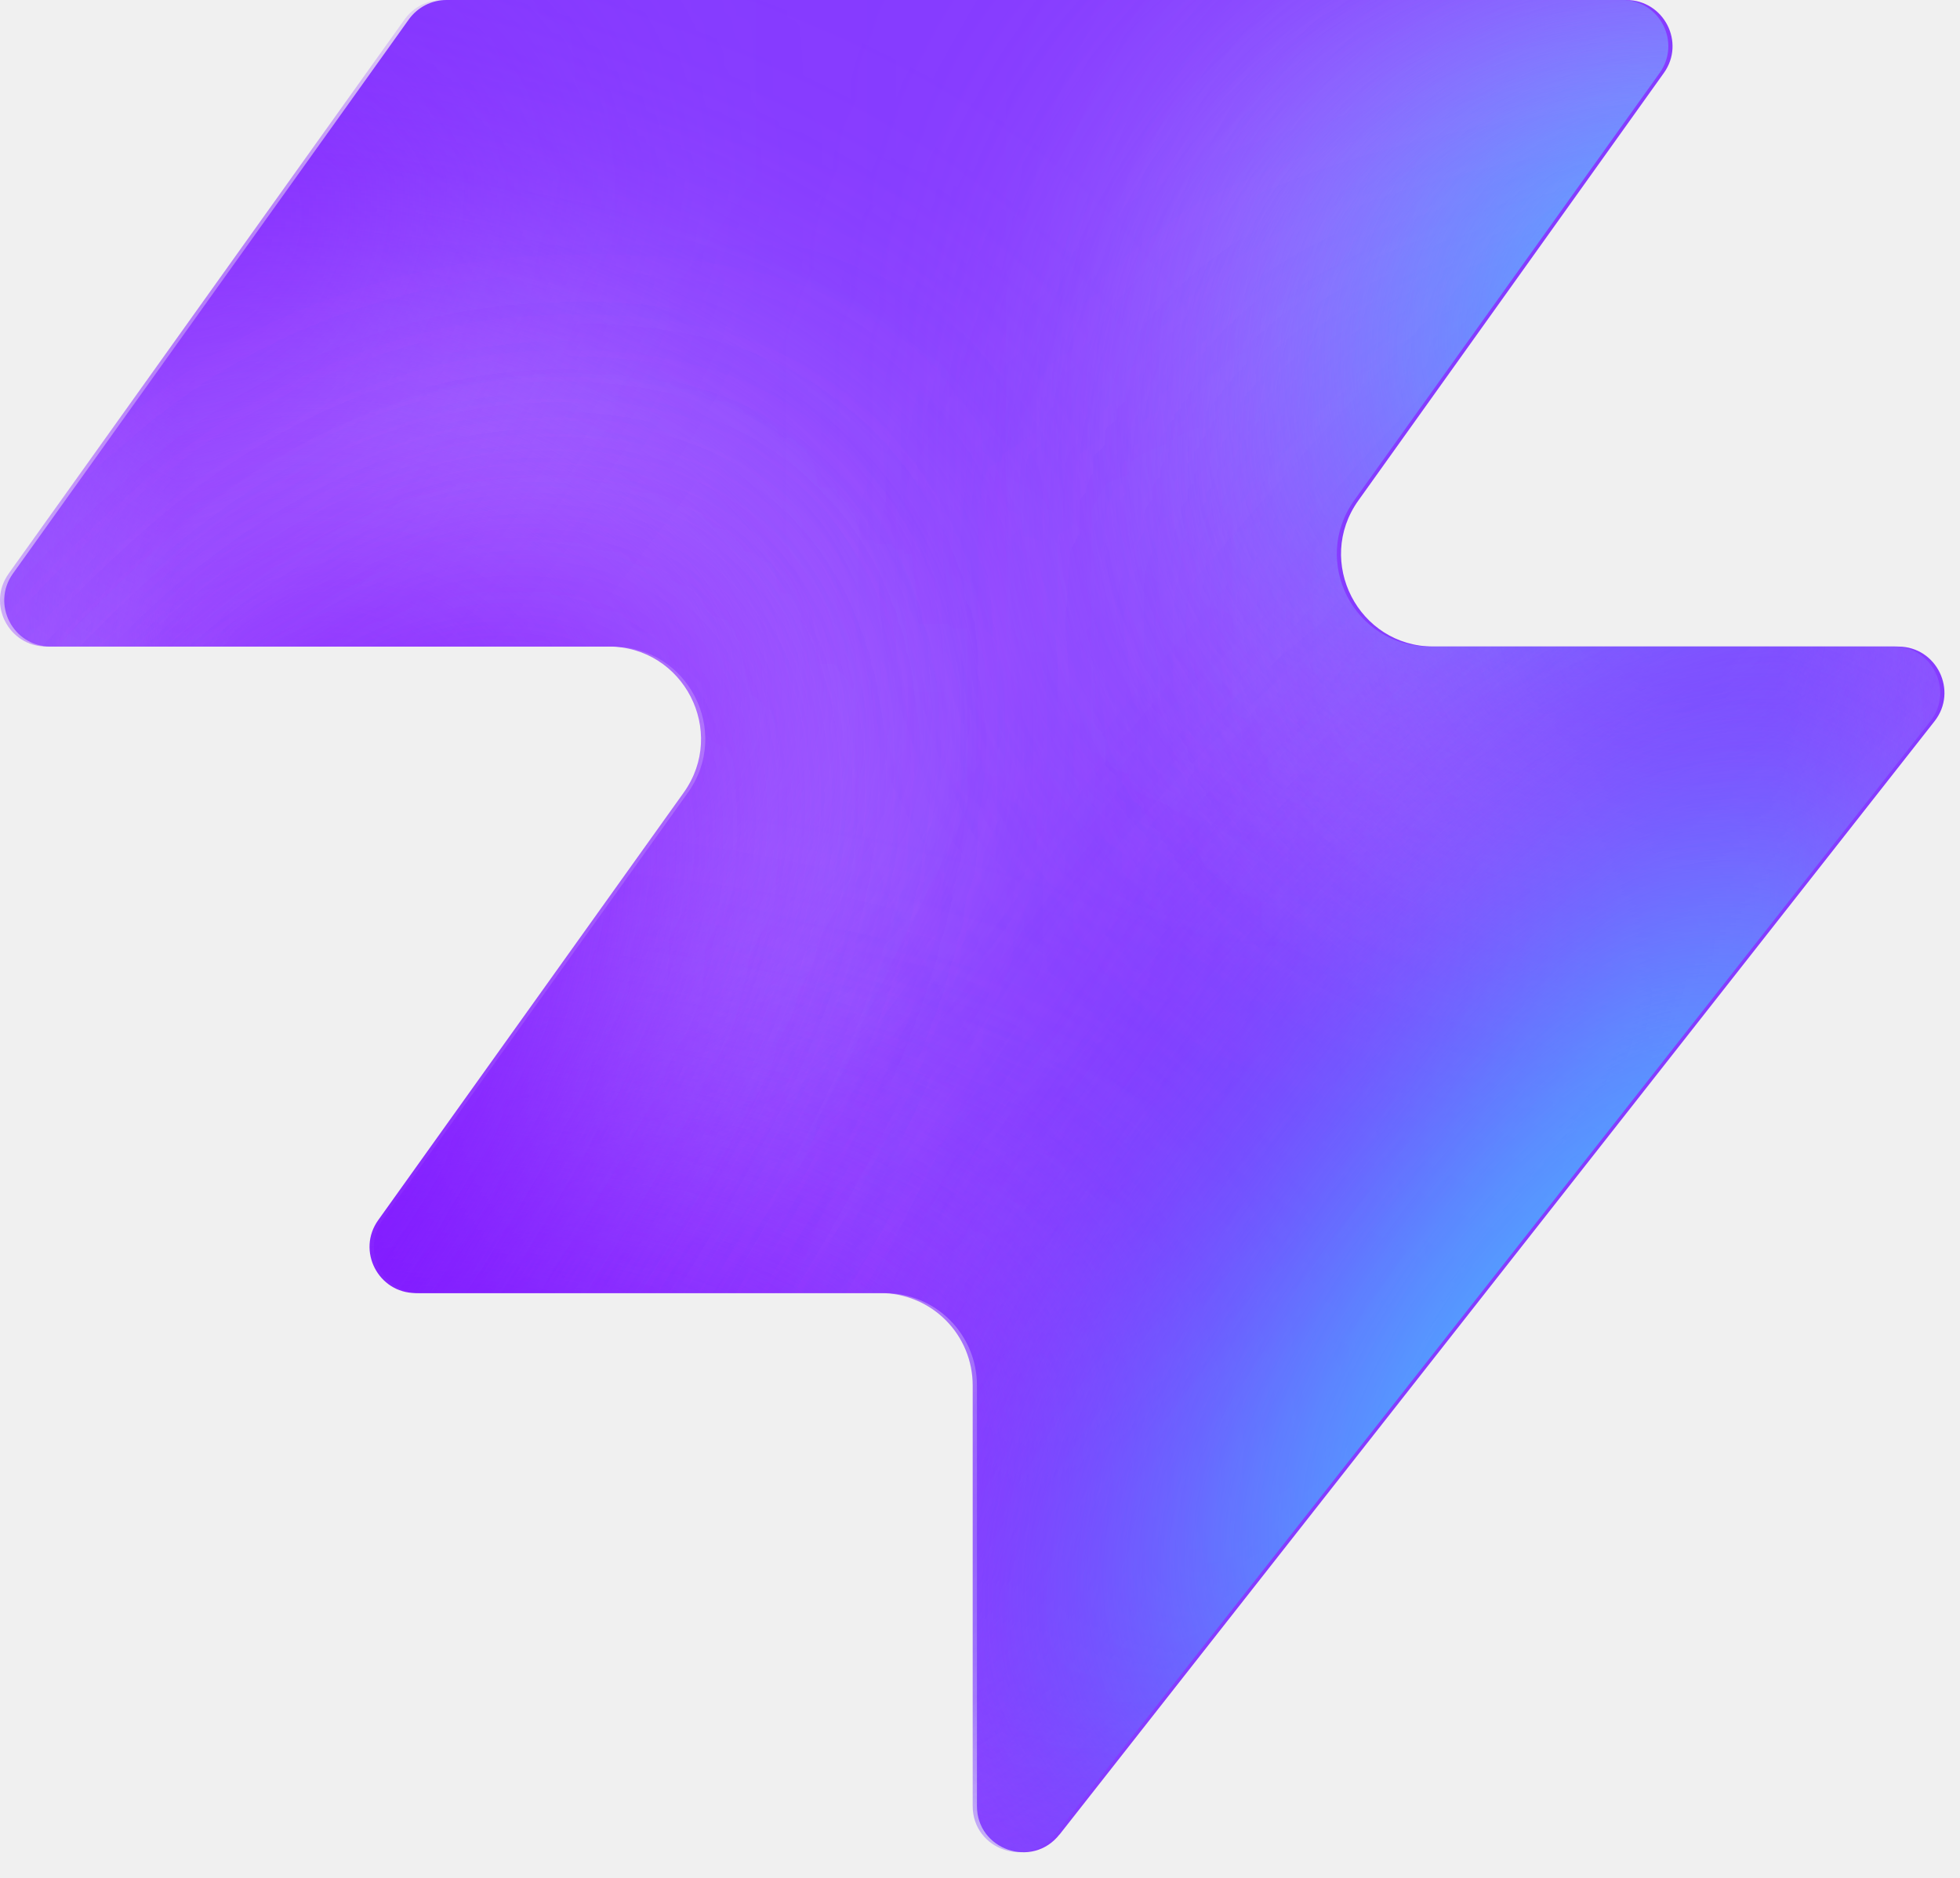
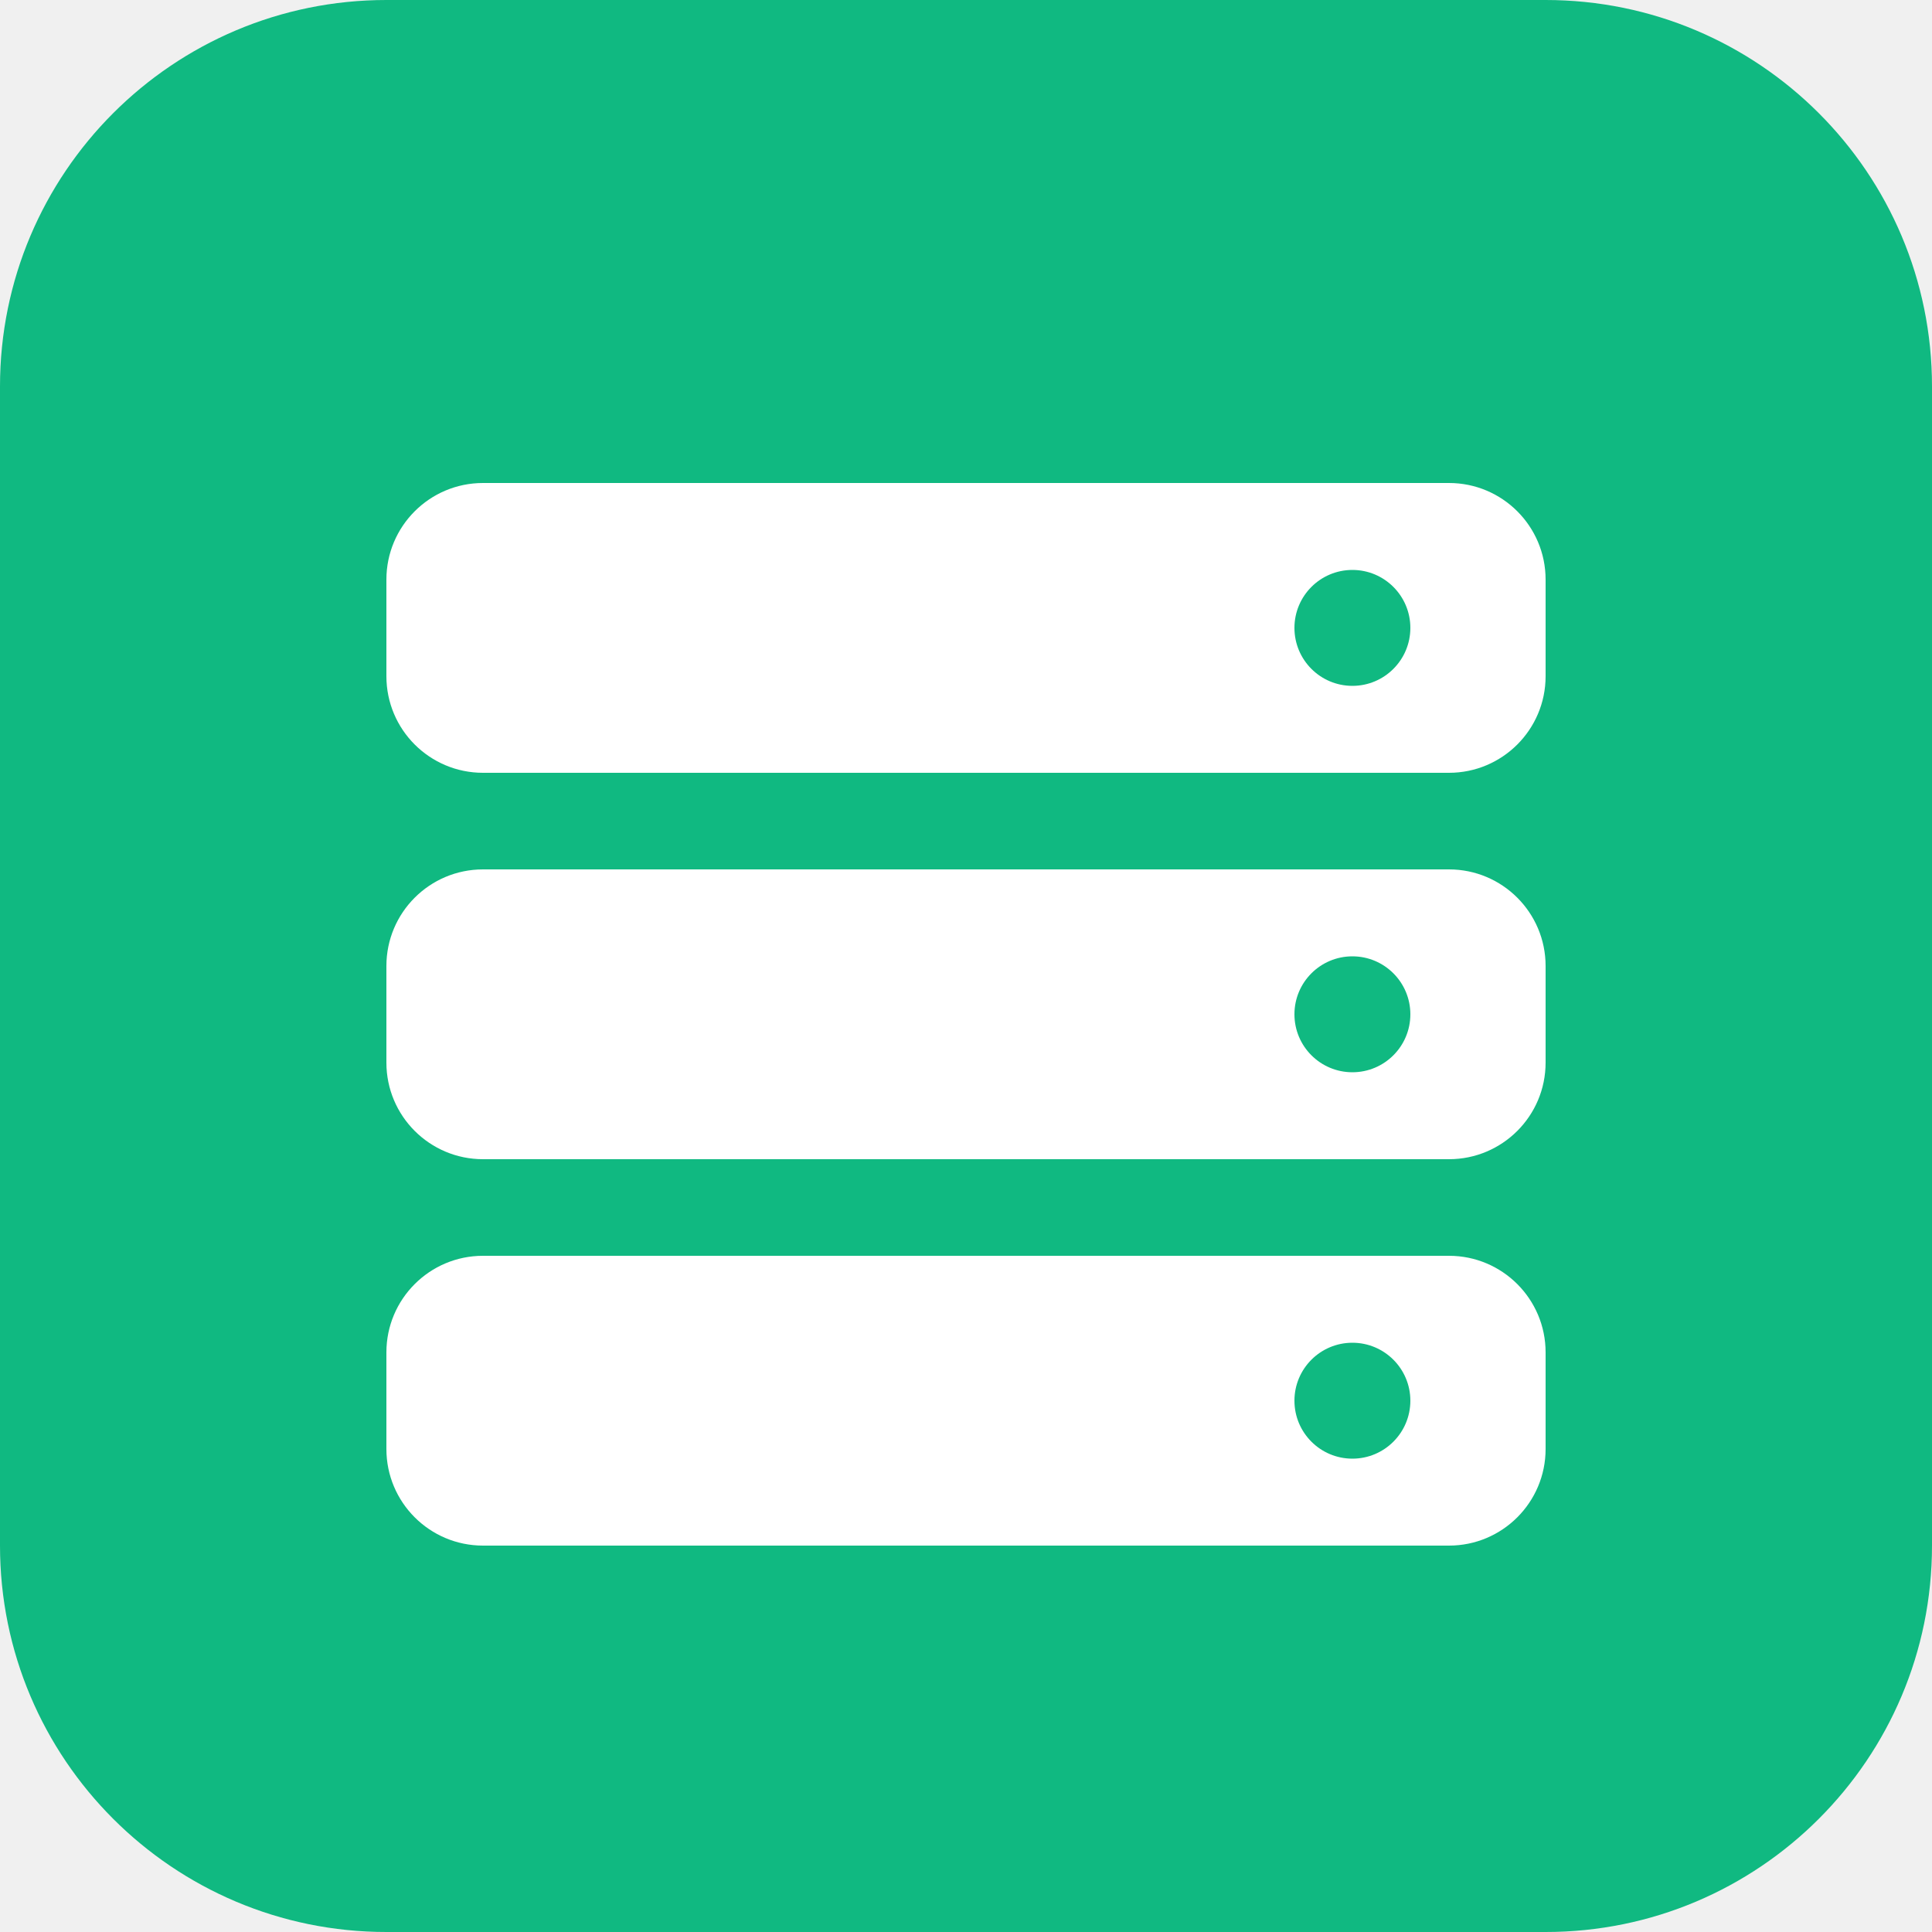
- <svg xmlns="http://www.w3.org/2000/svg" width="48" height="46" fill="none" viewBox="0 0 48 46">
-   <path fill="#863bff" d="M25.946 44.938c-.664.845-2.021.375-2.021-.698V33.937a2.26 2.26 0 0 0-2.262-2.262H10.287c-.92 0-1.456-1.04-.92-1.788l7.48-10.471c1.07-1.497 0-3.578-1.842-3.578H1.237c-.92 0-1.456-1.04-.92-1.788L10.013.474c.214-.297.556-.474.92-.474h28.894c.92 0 1.456 1.04.92 1.788l-7.48 10.471c-1.07 1.498 0 3.579 1.842 3.579h11.377c.943 0 1.473 1.088.89 1.83L25.947 44.94z" style="fill:#863bff;fill:color(display-p3 .525 .23 1);fill-opacity:1" />
-   <mask id="a" width="48" height="46" x="0" y="0" maskUnits="userSpaceOnUse" style="mask-type:alpha">
-     <path fill="#000" d="M25.842 44.938c-.664.844-2.021.375-2.021-.698V33.937a2.26 2.26 0 0 0-2.262-2.262H10.183c-.92 0-1.456-1.04-.92-1.788l7.48-10.471c1.07-1.498 0-3.579-1.842-3.579H1.133c-.92 0-1.456-1.04-.92-1.787L9.91.473c.214-.297.556-.474.92-.474h28.894c.92 0 1.456 1.04.92 1.788l-7.48 10.471c-1.07 1.498 0 3.578 1.842 3.578h11.377c.943 0 1.473 1.088.89 1.832L25.843 44.94z" style="fill:#000;fill-opacity:1" />
-   </mask>
-   <g mask="url(#a)">
-     <g filter="url(#b)">
-       <ellipse cx="5.508" cy="14.704" fill="#ede6ff" rx="5.508" ry="14.704" style="fill:#ede6ff;fill:color(display-p3 .927 .903 1);fill-opacity:1" transform="matrix(.00324 1 1 -.00324 -4.47 31.516)" />
-     </g>
-     <g filter="url(#c)">
-       <ellipse cx="10.399" cy="29.851" fill="#ede6ff" rx="10.399" ry="29.851" style="fill:#ede6ff;fill:color(display-p3 .927 .903 1);fill-opacity:1" transform="matrix(.00324 1 1 -.00324 -39.328 7.883)" />
-     </g>
-     <g filter="url(#d)">
-       <ellipse cx="5.508" cy="30.487" fill="#7e14ff" rx="5.508" ry="30.487" style="fill:#7e14ff;fill:color(display-p3 .492 .077 1);fill-opacity:1" transform="rotate(89.814 -25.913 -14.639)scale(1 -1)" />
-     </g>
-     <g filter="url(#e)">
-       <ellipse cx="5.508" cy="30.599" fill="#7e14ff" rx="5.508" ry="30.599" style="fill:#7e14ff;fill:color(display-p3 .492 .077 1);fill-opacity:1" transform="rotate(89.814 -32.644 -3.334)scale(1 -1)" />
-     </g>
-     <g filter="url(#f)">
-       <ellipse cx="5.508" cy="30.599" fill="#7e14ff" rx="5.508" ry="30.599" style="fill:#7e14ff;fill:color(display-p3 .492 .077 1);fill-opacity:1" transform="matrix(.00324 1 1 -.00324 -34.34 30.47)" />
-     </g>
-     <g filter="url(#g)">
-       <ellipse cx="14.072" cy="22.078" fill="#ede6ff" rx="14.072" ry="22.078" style="fill:#ede6ff;fill:color(display-p3 .927 .903 1);fill-opacity:1" transform="rotate(93.35 24.506 48.493)scale(-1 1)" />
-     </g>
-     <g filter="url(#h)">
-       <ellipse cx="3.47" cy="21.501" fill="#7e14ff" rx="3.47" ry="21.501" style="fill:#7e14ff;fill:color(display-p3 .492 .077 1);fill-opacity:1" transform="rotate(89.009 28.708 47.59)scale(-1 1)" />
-     </g>
-     <g filter="url(#i)">
-       <ellipse cx="3.47" cy="21.501" fill="#7e14ff" rx="3.47" ry="21.501" style="fill:#7e14ff;fill:color(display-p3 .492 .077 1);fill-opacity:1" transform="rotate(89.009 28.708 47.59)scale(-1 1)" />
-     </g>
-     <g filter="url(#j)">
-       <ellipse cx=".387" cy="8.972" fill="#7e14ff" rx="4.407" ry="29.108" style="fill:#7e14ff;fill:color(display-p3 .492 .077 1);fill-opacity:1" transform="rotate(39.51 .387 8.972)" />
-     </g>
-     <g filter="url(#k)">
-       <ellipse cx="47.523" cy="-6.092" fill="#7e14ff" rx="4.407" ry="29.108" style="fill:#7e14ff;fill:color(display-p3 .492 .077 1);fill-opacity:1" transform="rotate(37.892 47.523 -6.092)" />
-     </g>
-     <g filter="url(#l)">
-       <ellipse cx="41.412" cy="6.333" fill="#47bfff" rx="5.971" ry="9.665" style="fill:#47bfff;fill:color(display-p3 .28 .748 1);fill-opacity:1" transform="rotate(37.892 41.412 6.333)" />
-     </g>
-     <g filter="url(#m)">
-       <ellipse cx="-1.879" cy="38.332" fill="#7e14ff" rx="4.407" ry="29.108" style="fill:#7e14ff;fill:color(display-p3 .492 .077 1);fill-opacity:1" transform="rotate(37.892 -1.88 38.332)" />
-     </g>
-     <g filter="url(#n)">
-       <ellipse cx="-1.879" cy="38.332" fill="#7e14ff" rx="4.407" ry="29.108" style="fill:#7e14ff;fill:color(display-p3 .492 .077 1);fill-opacity:1" transform="rotate(37.892 -1.88 38.332)" />
-     </g>
-     <g filter="url(#o)">
-       <ellipse cx="35.651" cy="29.907" fill="#7e14ff" rx="4.407" ry="29.108" style="fill:#7e14ff;fill:color(display-p3 .492 .077 1);fill-opacity:1" transform="rotate(37.892 35.651 29.907)" />
-     </g>
-     <g filter="url(#p)">
-       <ellipse cx="38.418" cy="32.4" fill="#47bfff" rx="5.971" ry="15.297" style="fill:#47bfff;fill:color(display-p3 .28 .748 1);fill-opacity:1" transform="rotate(37.892 38.418 32.4)" />
-     </g>
-   </g>
-   <defs>
-     <filter id="b" width="60.045" height="41.654" x="-19.77" y="16.149" color-interpolation-filters="sRGB" filterUnits="userSpaceOnUse">
-       <feFlood flood-opacity="0" result="BackgroundImageFix" />
-       <feBlend in="SourceGraphic" in2="BackgroundImageFix" result="shape" />
-       <feGaussianBlur result="effect1_foregroundBlur_2002_17158" stdDeviation="7.659" />
-     </filter>
-     <filter id="c" width="90.34" height="51.437" x="-54.613" y="-7.533" color-interpolation-filters="sRGB" filterUnits="userSpaceOnUse">
-       <feFlood flood-opacity="0" result="BackgroundImageFix" />
-       <feBlend in="SourceGraphic" in2="BackgroundImageFix" result="shape" />
-       <feGaussianBlur result="effect1_foregroundBlur_2002_17158" stdDeviation="7.659" />
-     </filter>
-     <filter id="d" width="79.355" height="29.4" x="-49.64" y="2.03" color-interpolation-filters="sRGB" filterUnits="userSpaceOnUse">
-       <feFlood flood-opacity="0" result="BackgroundImageFix" />
-       <feBlend in="SourceGraphic" in2="BackgroundImageFix" result="shape" />
-       <feGaussianBlur result="effect1_foregroundBlur_2002_17158" stdDeviation="4.596" />
-     </filter>
-     <filter id="e" width="79.579" height="29.4" x="-45.045" y="20.029" color-interpolation-filters="sRGB" filterUnits="userSpaceOnUse">
-       <feFlood flood-opacity="0" result="BackgroundImageFix" />
-       <feBlend in="SourceGraphic" in2="BackgroundImageFix" result="shape" />
-       <feGaussianBlur result="effect1_foregroundBlur_2002_17158" stdDeviation="4.596" />
-     </filter>
-     <filter id="f" width="79.579" height="29.4" x="-43.513" y="21.178" color-interpolation-filters="sRGB" filterUnits="userSpaceOnUse">
-       <feFlood flood-opacity="0" result="BackgroundImageFix" />
-       <feBlend in="SourceGraphic" in2="BackgroundImageFix" result="shape" />
-       <feGaussianBlur result="effect1_foregroundBlur_2002_17158" stdDeviation="4.596" />
-     </filter>
-     <filter id="g" width="74.749" height="58.852" x="15.756" y="-17.901" color-interpolation-filters="sRGB" filterUnits="userSpaceOnUse">
-       <feFlood flood-opacity="0" result="BackgroundImageFix" />
-       <feBlend in="SourceGraphic" in2="BackgroundImageFix" result="shape" />
-       <feGaussianBlur result="effect1_foregroundBlur_2002_17158" stdDeviation="7.659" />
-     </filter>
-     <filter id="h" width="61.377" height="25.362" x="23.548" y="2.284" color-interpolation-filters="sRGB" filterUnits="userSpaceOnUse">
-       <feFlood flood-opacity="0" result="BackgroundImageFix" />
-       <feBlend in="SourceGraphic" in2="BackgroundImageFix" result="shape" />
-       <feGaussianBlur result="effect1_foregroundBlur_2002_17158" stdDeviation="4.596" />
-     </filter>
-     <filter id="i" width="61.377" height="25.362" x="23.548" y="2.284" color-interpolation-filters="sRGB" filterUnits="userSpaceOnUse">
-       <feFlood flood-opacity="0" result="BackgroundImageFix" />
-       <feBlend in="SourceGraphic" in2="BackgroundImageFix" result="shape" />
-       <feGaussianBlur result="effect1_foregroundBlur_2002_17158" stdDeviation="4.596" />
-     </filter>
-     <filter id="j" width="56.045" height="63.649" x="-27.636" y="-22.853" color-interpolation-filters="sRGB" filterUnits="userSpaceOnUse">
-       <feFlood flood-opacity="0" result="BackgroundImageFix" />
-       <feBlend in="SourceGraphic" in2="BackgroundImageFix" result="shape" />
-       <feGaussianBlur result="effect1_foregroundBlur_2002_17158" stdDeviation="4.596" />
-     </filter>
-     <filter id="k" width="54.814" height="64.646" x="20.116" y="-38.415" color-interpolation-filters="sRGB" filterUnits="userSpaceOnUse">
-       <feFlood flood-opacity="0" result="BackgroundImageFix" />
-       <feBlend in="SourceGraphic" in2="BackgroundImageFix" result="shape" />
-       <feGaussianBlur result="effect1_foregroundBlur_2002_17158" stdDeviation="4.596" />
-     </filter>
-     <filter id="l" width="33.541" height="35.313" x="24.641" y="-11.323" color-interpolation-filters="sRGB" filterUnits="userSpaceOnUse">
-       <feFlood flood-opacity="0" result="BackgroundImageFix" />
-       <feBlend in="SourceGraphic" in2="BackgroundImageFix" result="shape" />
-       <feGaussianBlur result="effect1_foregroundBlur_2002_17158" stdDeviation="4.596" />
-     </filter>
-     <filter id="m" width="54.814" height="64.646" x="-29.286" y="6.009" color-interpolation-filters="sRGB" filterUnits="userSpaceOnUse">
-       <feFlood flood-opacity="0" result="BackgroundImageFix" />
-       <feBlend in="SourceGraphic" in2="BackgroundImageFix" result="shape" />
-       <feGaussianBlur result="effect1_foregroundBlur_2002_17158" stdDeviation="4.596" />
-     </filter>
-     <filter id="n" width="54.814" height="64.646" x="-29.286" y="6.009" color-interpolation-filters="sRGB" filterUnits="userSpaceOnUse">
-       <feFlood flood-opacity="0" result="BackgroundImageFix" />
-       <feBlend in="SourceGraphic" in2="BackgroundImageFix" result="shape" />
-       <feGaussianBlur result="effect1_foregroundBlur_2002_17158" stdDeviation="4.596" />
-     </filter>
-     <filter id="o" width="54.814" height="64.646" x="8.244" y="-2.416" color-interpolation-filters="sRGB" filterUnits="userSpaceOnUse">
-       <feFlood flood-opacity="0" result="BackgroundImageFix" />
-       <feBlend in="SourceGraphic" in2="BackgroundImageFix" result="shape" />
-       <feGaussianBlur result="effect1_foregroundBlur_2002_17158" stdDeviation="4.596" />
-     </filter>
-     <filter id="p" width="39.409" height="43.623" x="18.713" y="10.588" color-interpolation-filters="sRGB" filterUnits="userSpaceOnUse">
-       <feFlood flood-opacity="0" result="BackgroundImageFix" />
-       <feBlend in="SourceGraphic" in2="BackgroundImageFix" result="shape" />
-       <feGaussianBlur result="effect1_foregroundBlur_2002_17158" stdDeviation="4.596" />
-     </filter>
-   </defs>
+ <svg xmlns="http://www.w3.org/2000/svg" viewBox="0 0 100 100">
+   <rect width="100" height="100" rx="20" fill="#10B981" />
+   <rect x="20" y="25" width="60" height="15" rx="5" fill="#FFFFFF" />
+   <rect x="20" y="45" width="60" height="15" rx="5" fill="#FFFFFF" />
+   <rect x="20" y="65" width="60" height="15" rx="5" fill="#FFFFFF" />
+   <circle cx="70" cy="32.5" r="3" fill="#10B981" />
+   <circle cx="70" cy="52.5" r="3" fill="#10B981" />
+   <circle cx="70" cy="72.5" r="3" fill="#10B981" />
</svg>
